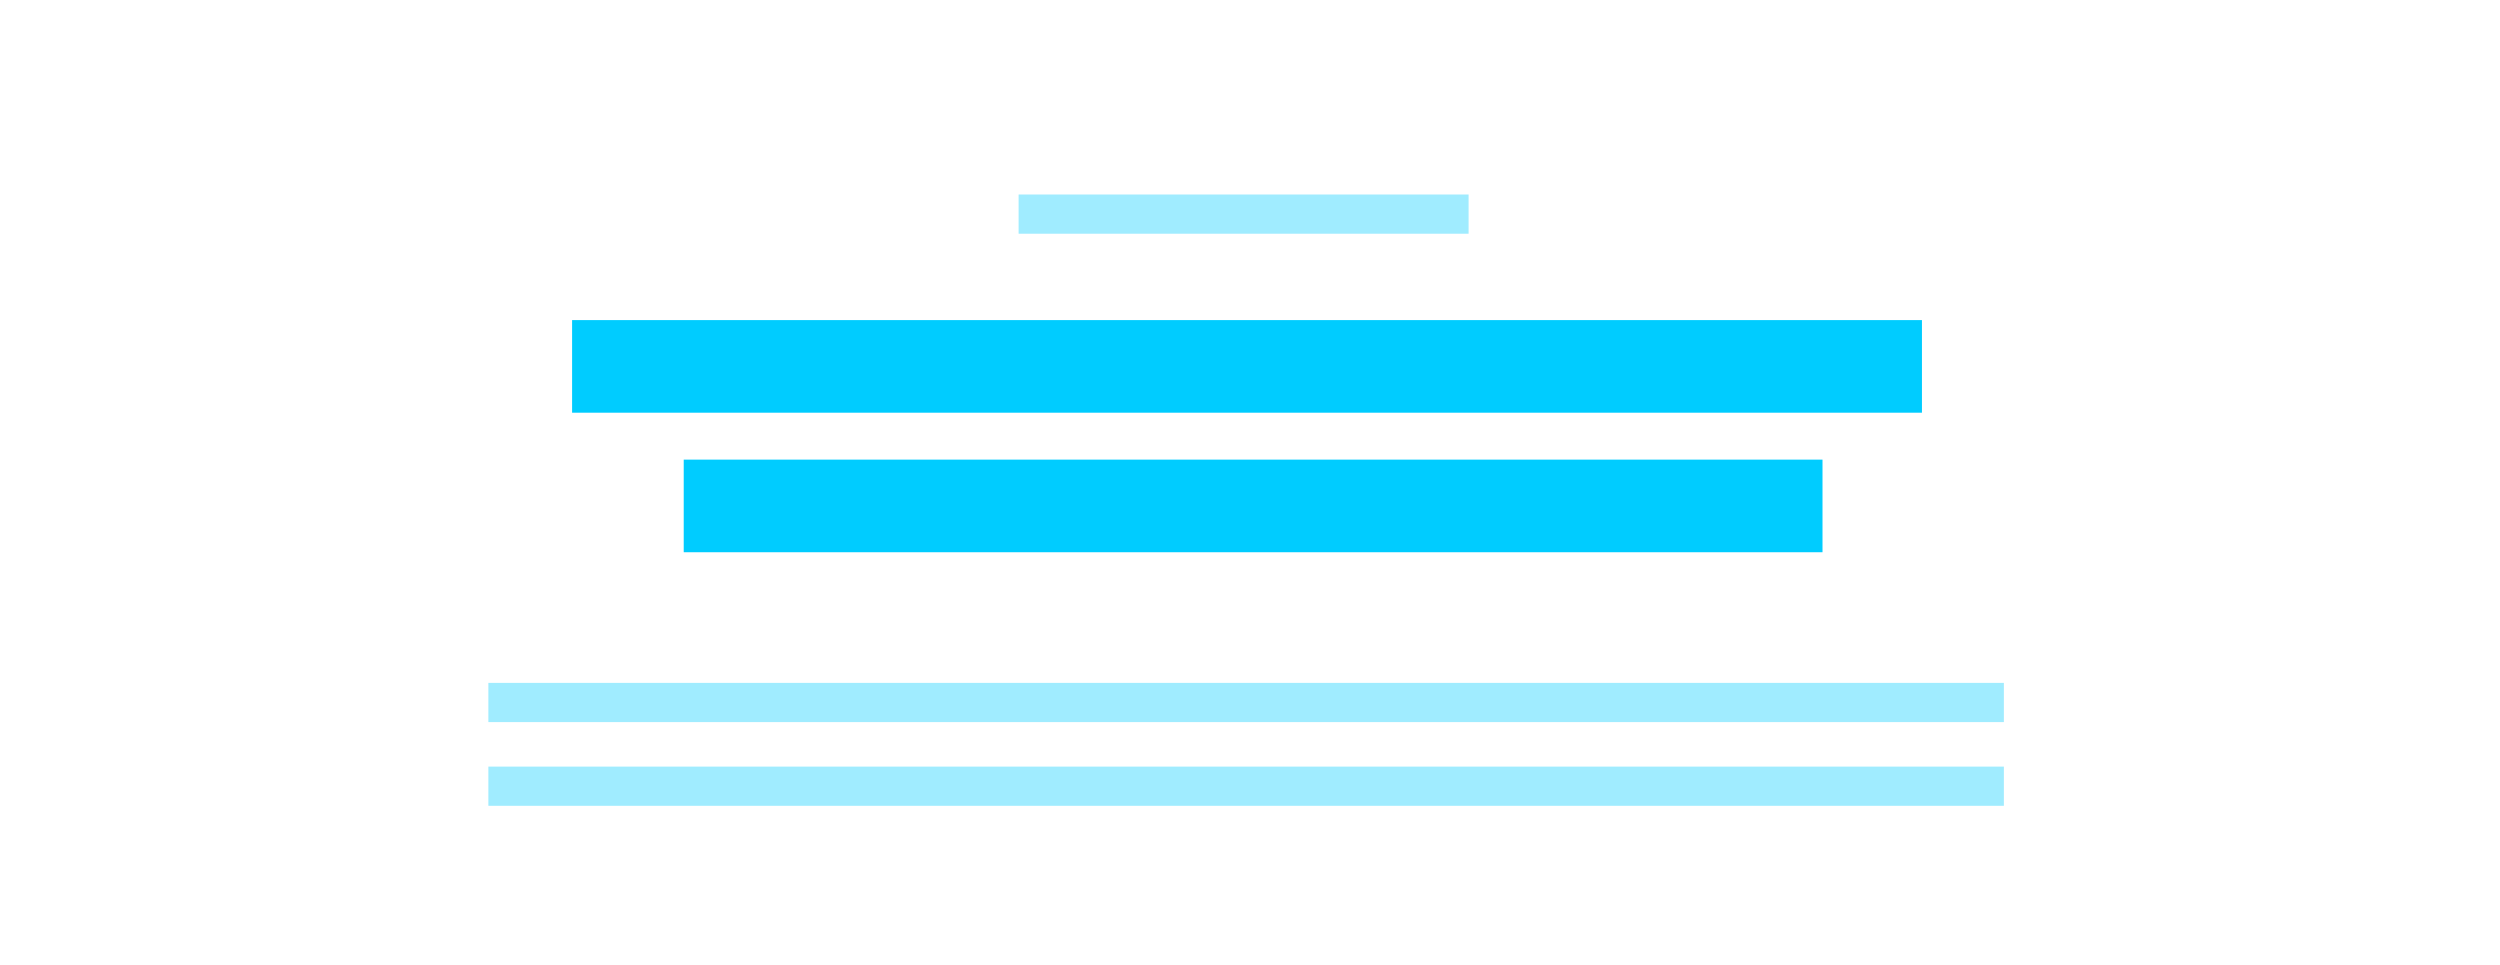
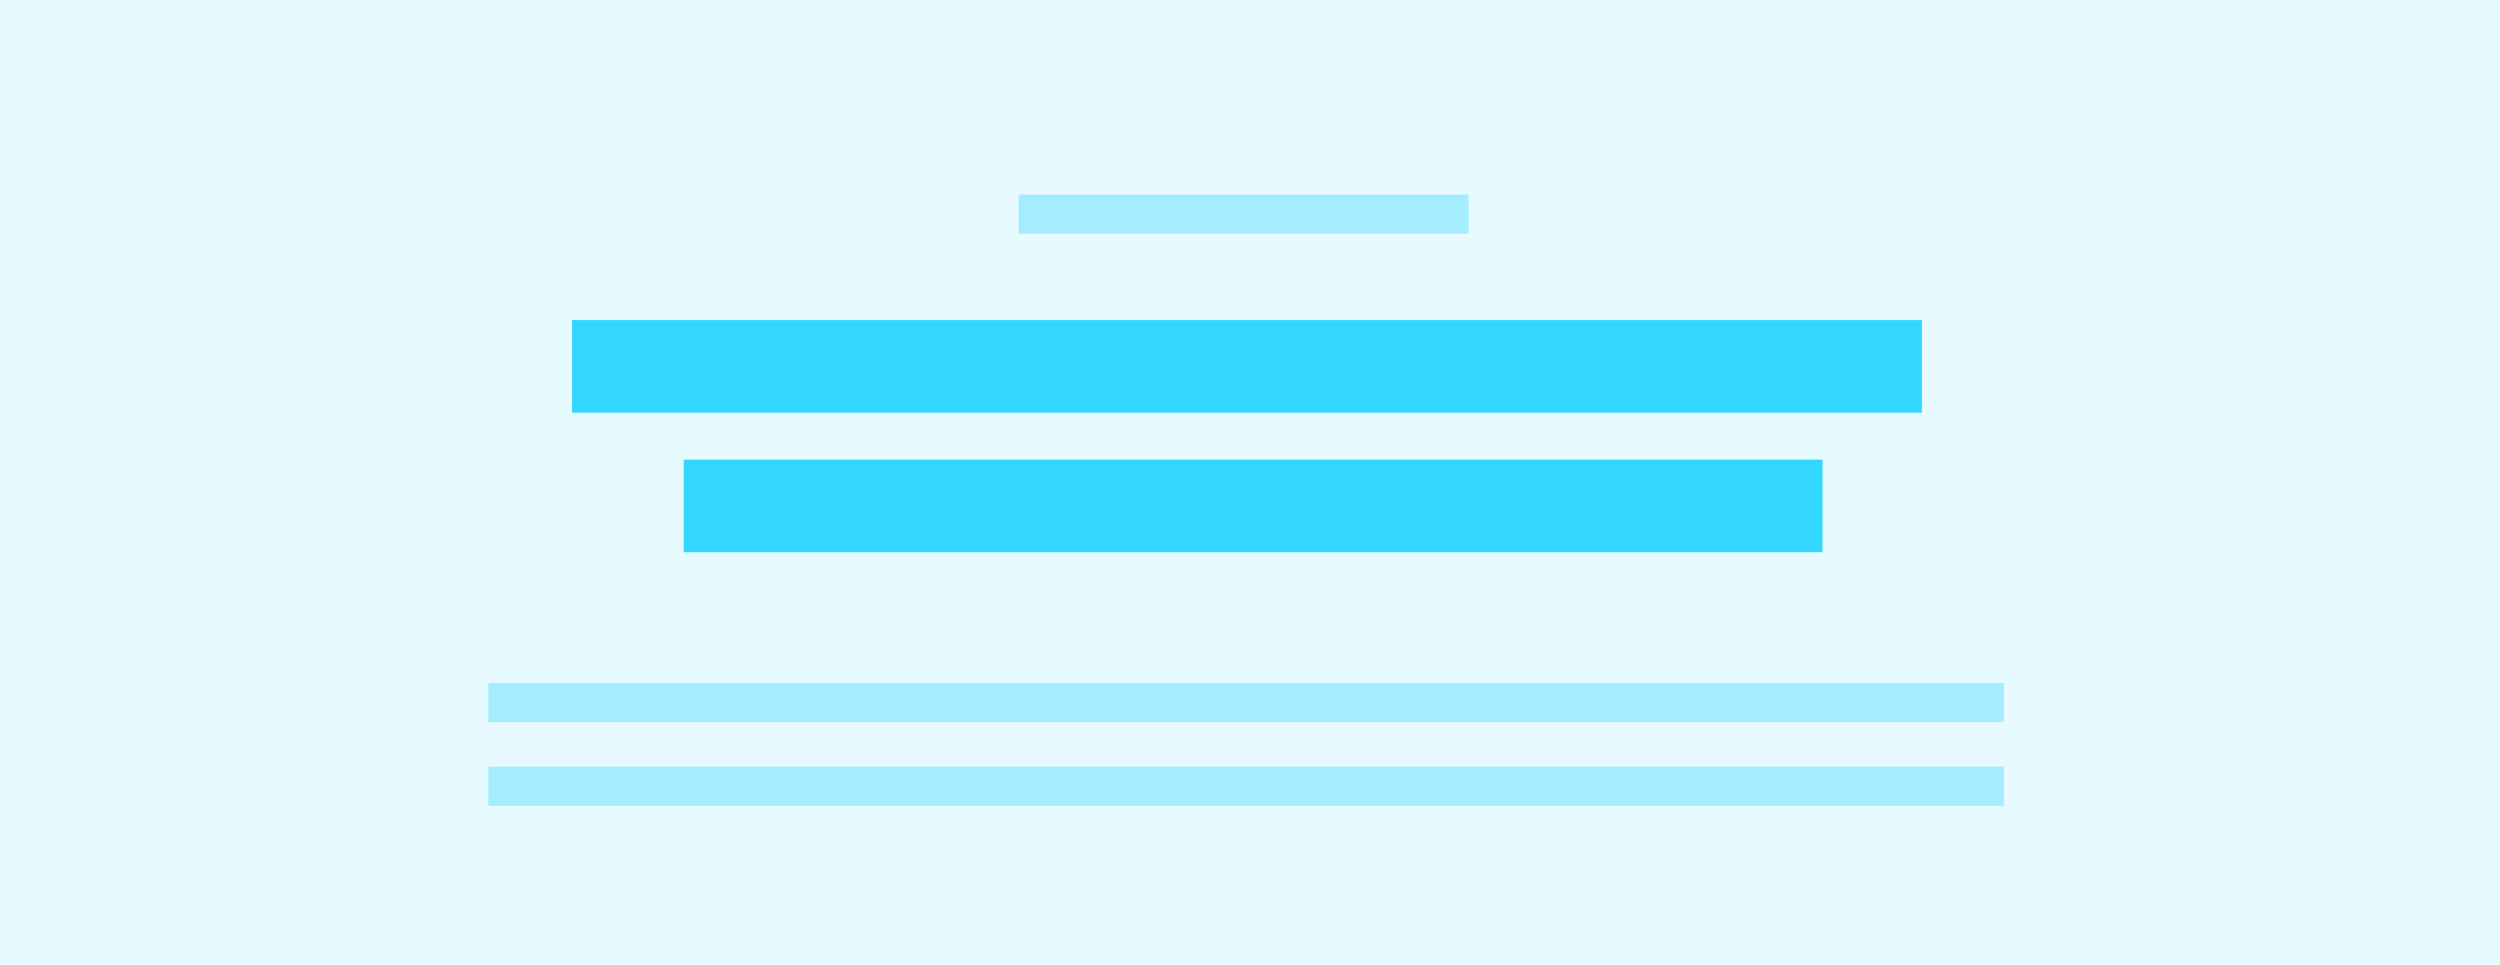
<svg xmlns="http://www.w3.org/2000/svg" width="179.167" height="69.127" viewBox="106 153 179.167 69.127">
  <g fill="#0cf" fill-rule="evenodd">
    <path d="M155 185.94h81.613v6.637H155z" />
    <path d="M179 166.94h32.25v2.81H179zm-38 35h108.611v2.81H141zm0 6h108.611v2.81H141z" opacity=".372" />
    <path d="M147 175.94h96.74v6.637H147z" />
+     <rect fill="#acefff" fill-opacity=".3" x="106" y="153" width="179.167" height="69.127" />
  </g>
</svg>
